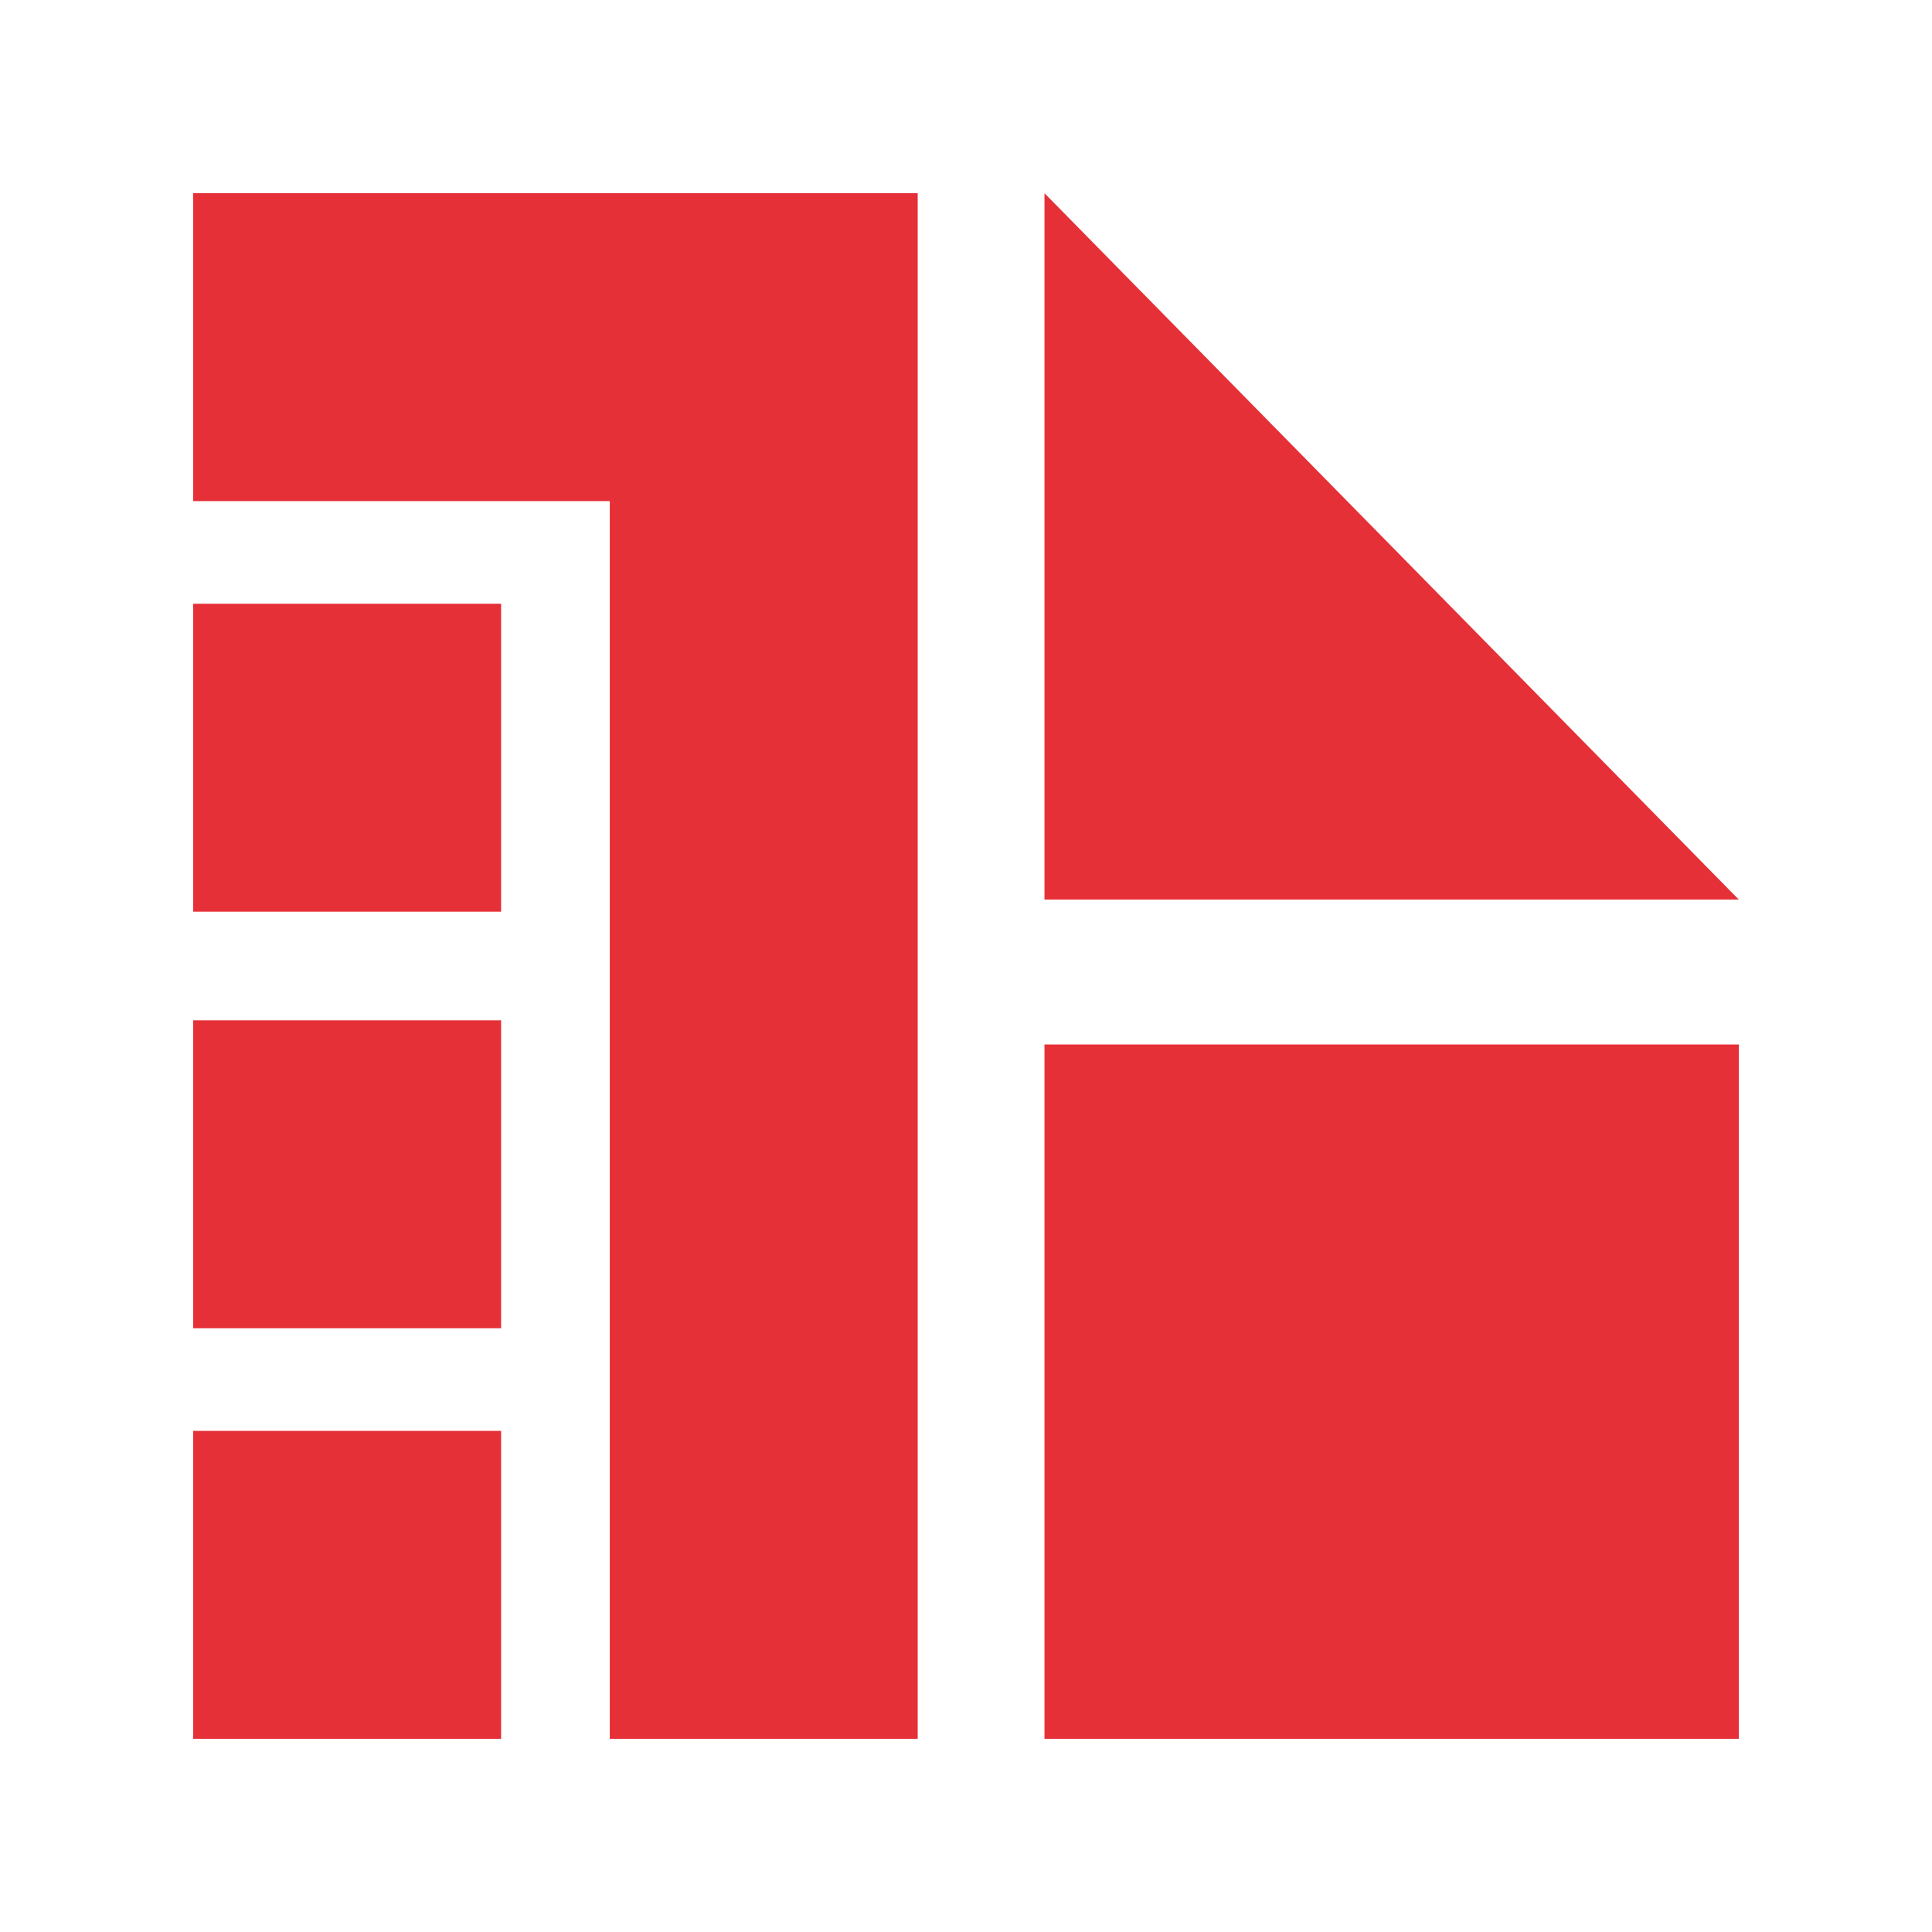
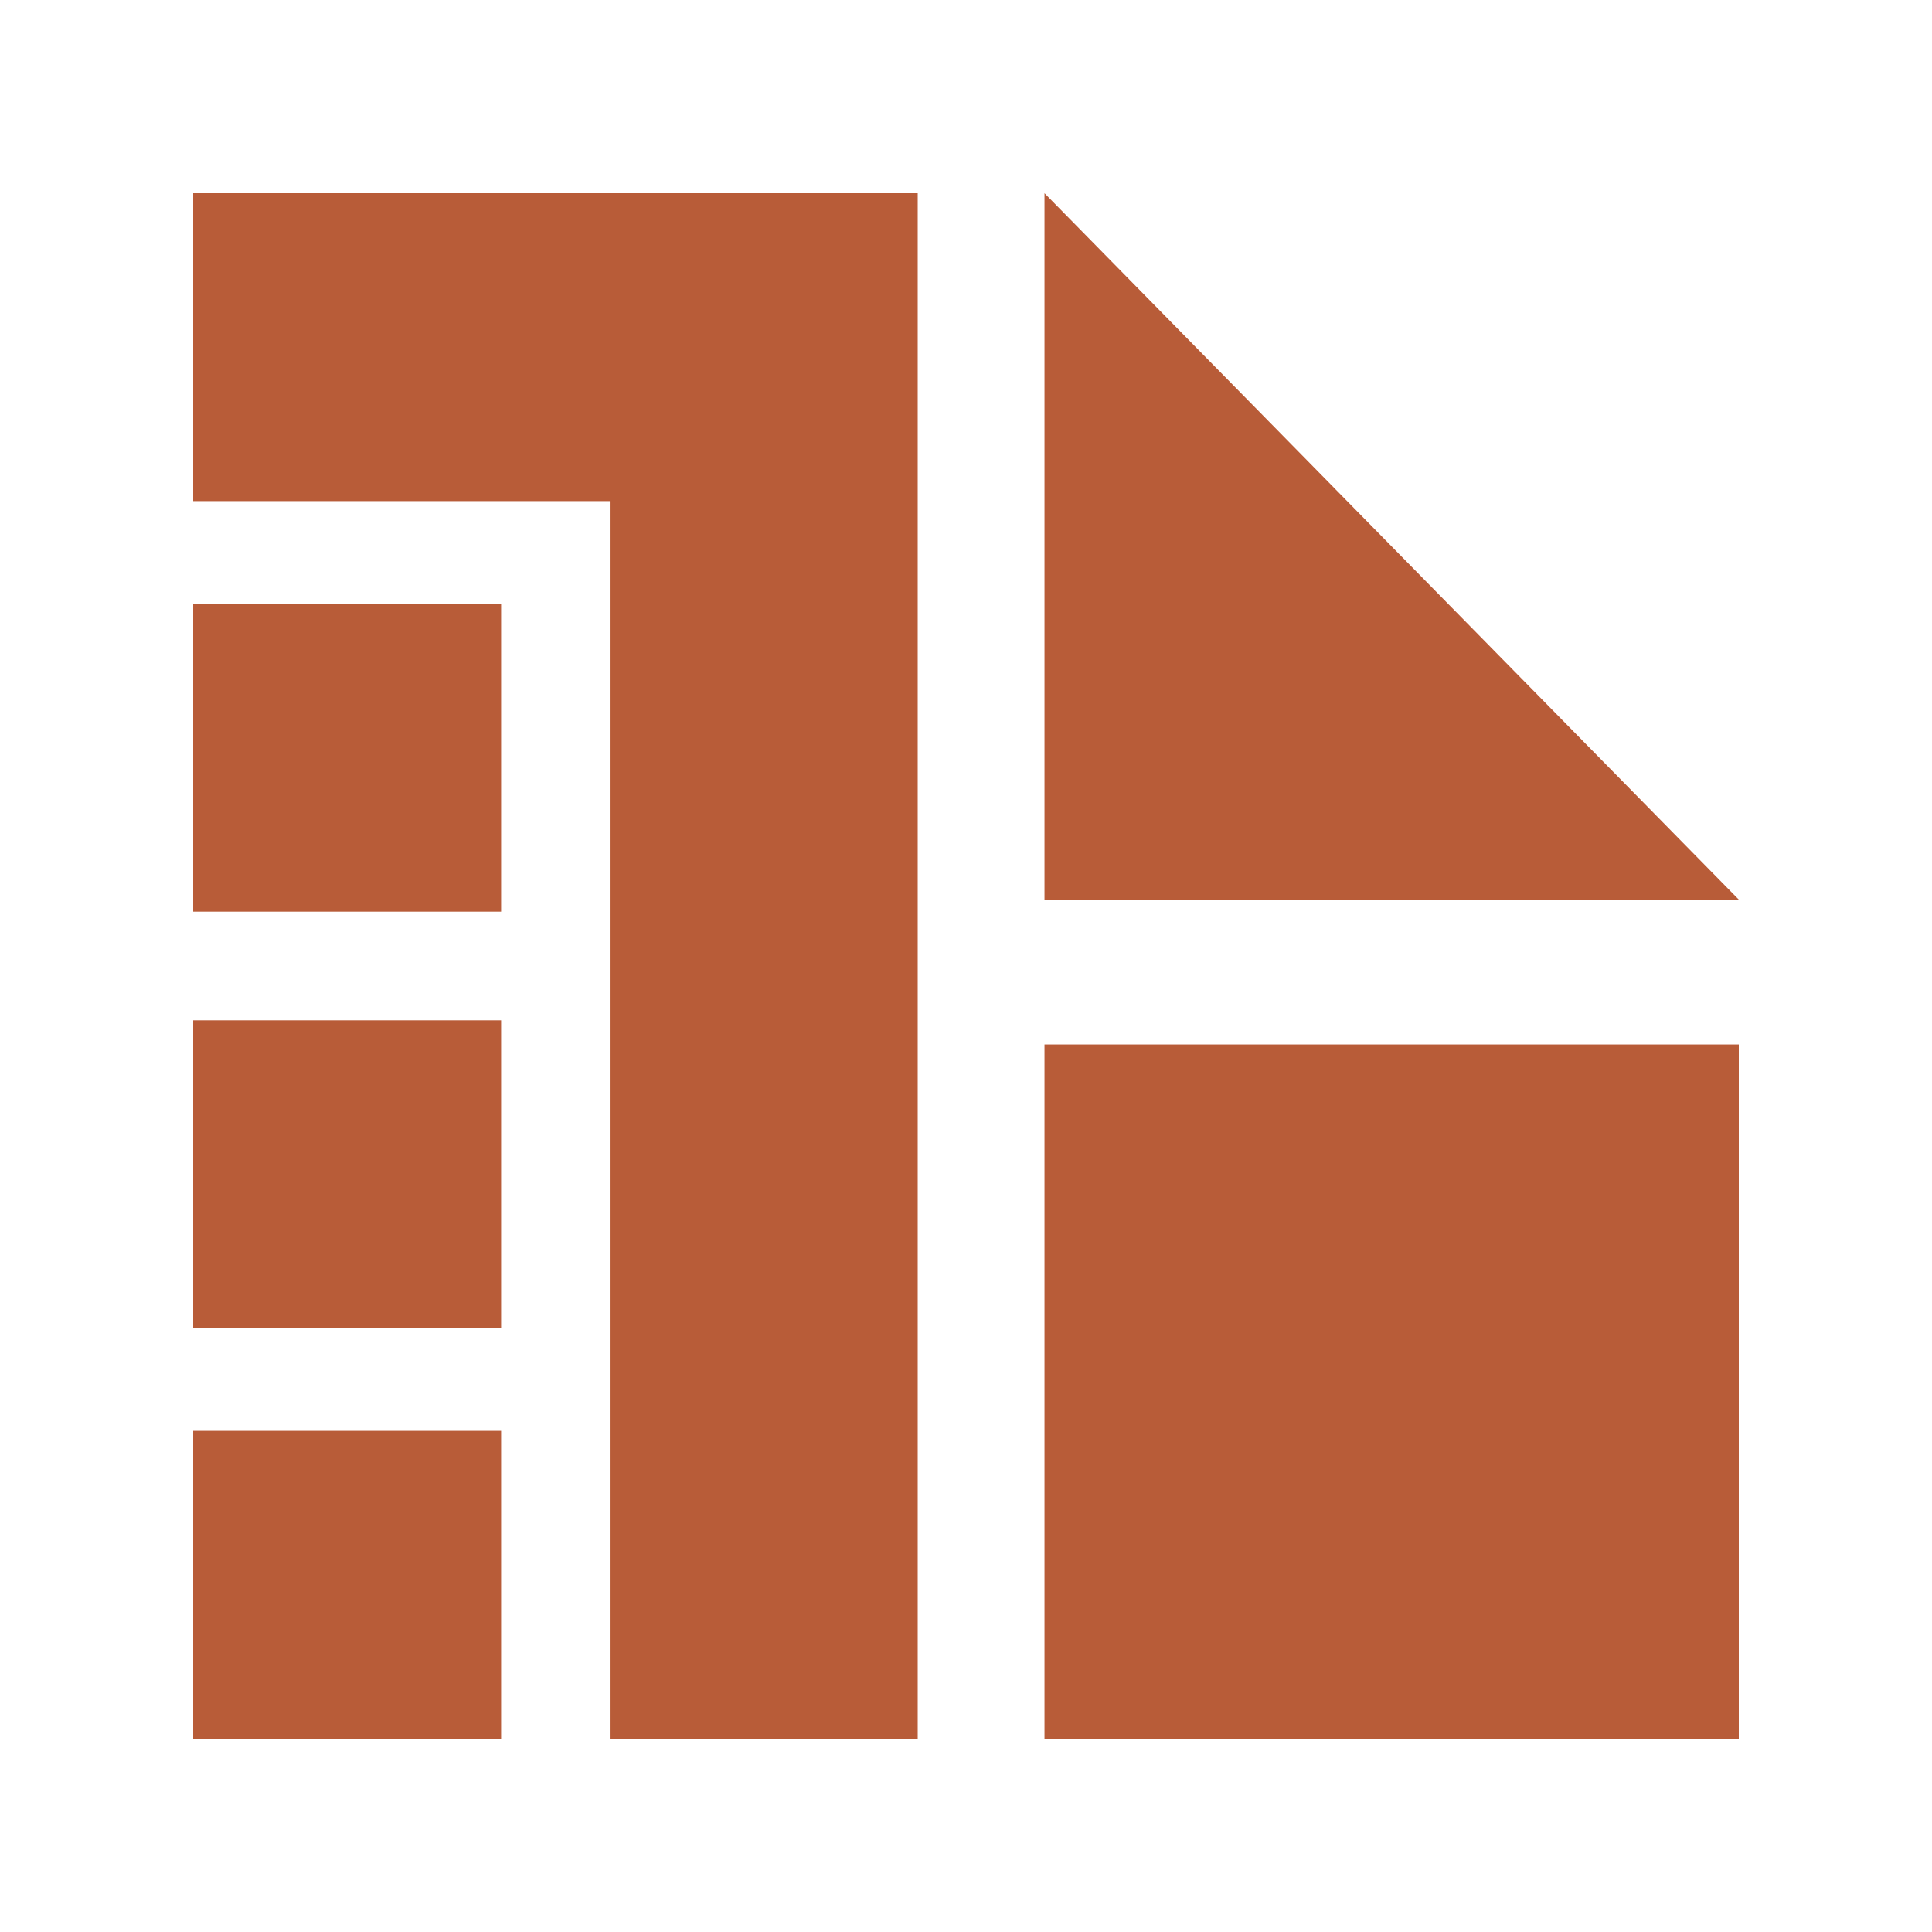
<svg xmlns="http://www.w3.org/2000/svg" id="Capa_1" version="1.1" viewBox="0 0 32 32">
  <defs>
    <style>
      .st0 {
-         fill: #e53037;
+         fill: #b85c38;
      }
    </style>
  </defs>
  <g id="Capa_2">
    <g id="Capa_1-2">
      <rect class="st0" x="3.2" y="16.9" width="5.1" height="5.1" />
      <rect class="st0" x="3.2" y="10" width="5.1" height="5.1" />
      <polygon class="st0" points="28.8 14.9 17.3 14.9 17.3 3.2 28.8 14.9" />
      <rect class="st0" x="3.2" y="23.7" width="5.1" height="5.1" />
      <rect class="st0" x="17.3" y="17.3" width="11.5" height="11.5" />
      <polygon class="st0" points="15.2 3.2 3.2 3.2 3.2 8.3 10.1 8.3 10.1 28.8 15.2 28.8 15.2 3.2" />
    </g>
  </g>
</svg>
